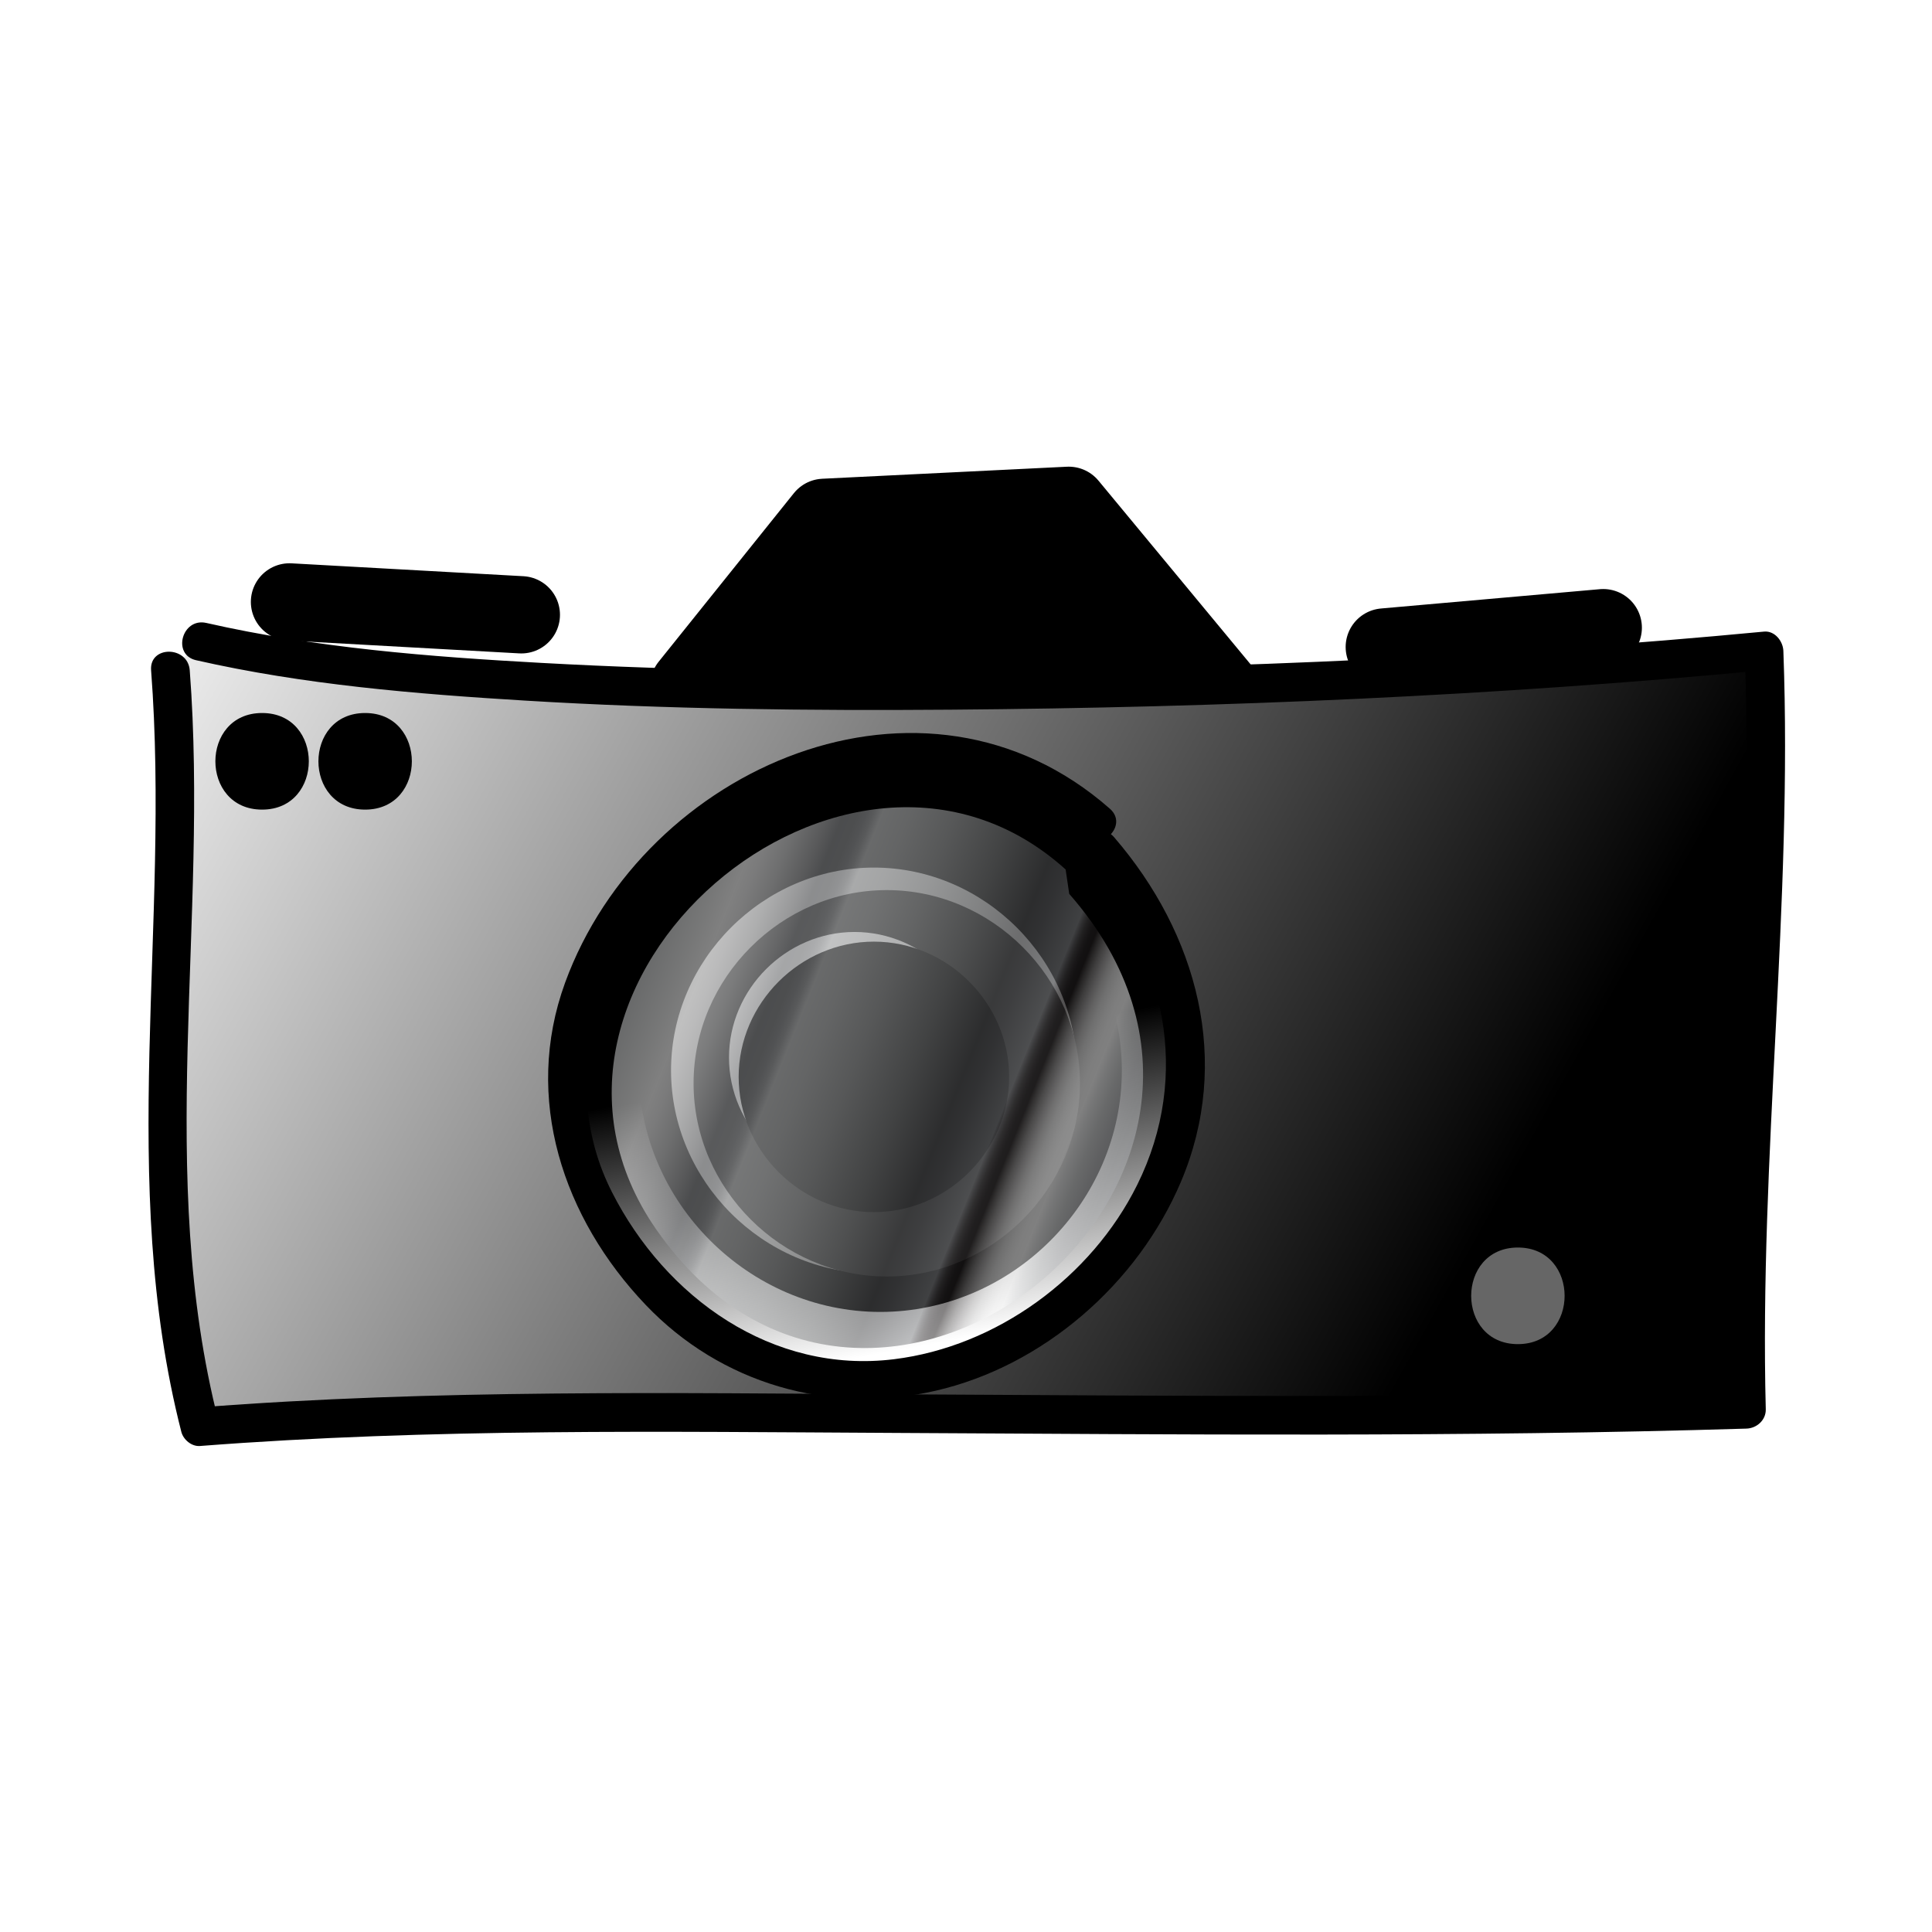
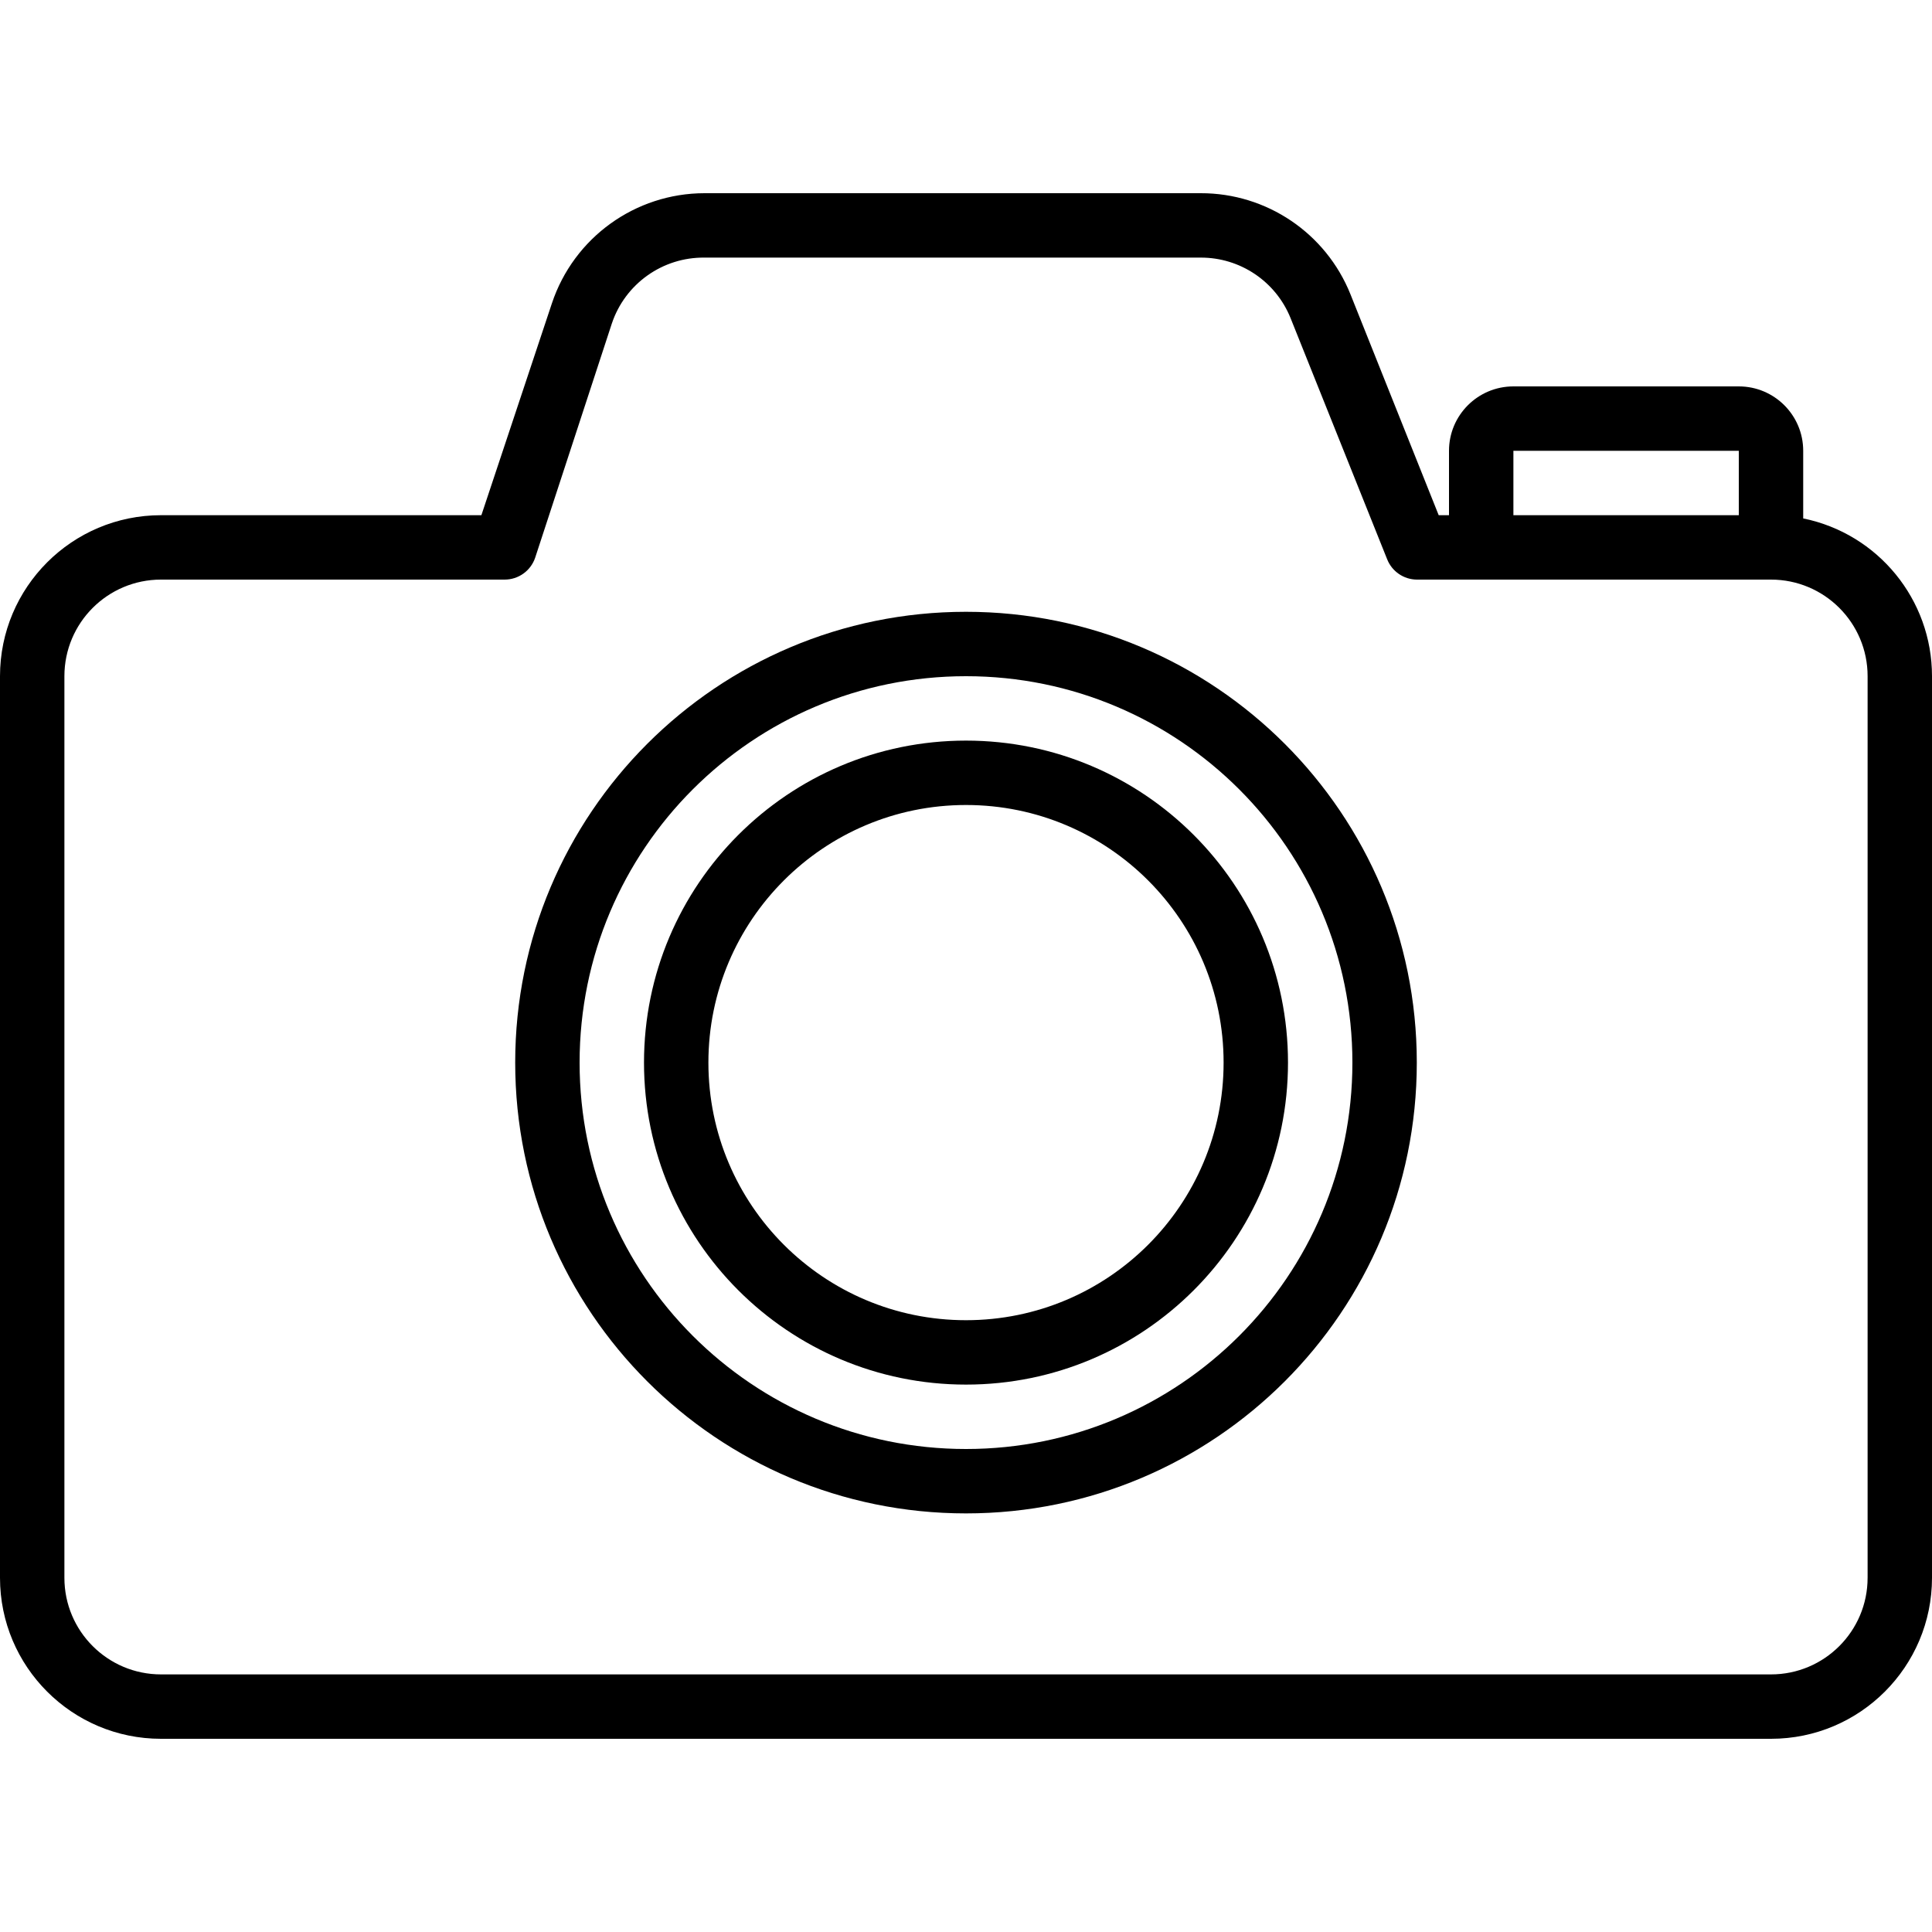
- <svg xmlns="http://www.w3.org/2000/svg" version="1.0" id="Layer_1" x="0px" y="0px" width="300px" height="300px" viewBox="0 0 300 300" enable-background="new 0 0 300 300" xml:space="preserve">
+ <svg xmlns="http://www.w3.org/2000/svg" viewBox="0 0 512 512" style="enable-background: new 0 0 512 512" xml:space="preserve">
  <g>
-     <polygon stroke="#000000" stroke-width="12" stroke-linecap="round" stroke-linejoin="round" stroke-miterlimit="10" points="   106.952,106.511 127.952,80.334 165.952,78.465 189.952,107.446  " />
    <g>
-       <linearGradient id="SVGID_1_" gradientUnits="userSpaceOnUse" x1="15.884" y1="85.635" x2="224.696" y2="201.308">
-         <stop offset="0" style="stop-color:#FFFFFF" />
-         <stop offset="1" style="stop-color:#000000" />
-       </linearGradient>
-       <path fill="url(#SVGID_1_)" d="M26.462,104.082c3.325,41.008-6.099,76.848,4.587,117.453c56.997-4.5,153.492-0.001,240.139-2.701    c-1.151-40.797,4.369-76.838,2.732-117.758c-62.381,5.965-189.526,10.814-242.682-1.452" />
-       <g>
-         <path d="M23.462,104.082c3.022,39.532-5.284,79.268,4.694,118.25c0.311,1.215,1.594,2.303,2.893,2.202     c35.913-2.783,72.091-2.217,108.081-2.03c44.019,0.229,88.051,0.674,132.058-0.671c1.602-0.049,3.043-1.328,3-3     c-1.008-39.299,4.198-78.456,2.732-117.758c-0.056-1.513-1.327-3.159-3-3c-40.973,3.893-82.209,5.656-123.355,6.097     c-22.162,0.237-44.345-0.021-66.478-1.236c-17.407-0.955-35.015-2.331-52.05-6.206c-3.767-0.857-5.367,4.928-1.595,5.786     c16.732,3.806,34.007,5.234,51.099,6.273c22.011,1.338,44.089,1.578,66.135,1.409c42.103-0.322,84.322-2.14,126.245-6.123     c-1-1-2-2-3-3c1.465,39.302-3.741,78.459-2.732,117.758c1-1,2-2,3-3c-43.426,1.328-86.878,0.918-130.317,0.681     c-36.568-0.2-73.332-0.807-109.822,2.021c0.964,0.734,1.929,1.468,2.893,2.202c-9.83-38.405-1.502-77.693-4.48-116.655     C29.169,100.25,23.167,100.221,23.462,104.082L23.462,104.082z" />
-       </g>
-     </g>
-     <g>
-       <linearGradient id="SVGID_2_" gradientUnits="userSpaceOnUse" x1="171.039" y1="200.095" x2="146.718" y2="161.713" gradientTransform="matrix(0.9282 0.3722 -0.3722 0.9282 59.7643 -40.5099)">
-         <stop offset="0" style="stop-color:#FFFFFF" />
-         <stop offset="1" style="stop-color:#000000" />
-       </linearGradient>
-       <path fill="url(#SVGID_2_)" d="M170.229,127.707c-39.425-35.593-105.116,20.564-74.106,65.158    c38.887,55.924,120.046-9.226,74.759-60.737" />
-       <g>
-         <path d="M172.35,125.586c-28.869-25.419-72.347-6.543-84.597,26.993c-6.576,18.002-0.307,36.586,12.5,50.032     c11.681,12.264,28.518,17.1,44.93,13.365c16.82-3.828,31.482-16.665,38.177-32.434c7.961-18.752,2.587-38.52-10.357-53.534     c-2.531-2.935-6.755,1.328-4.243,4.243c12.174,14.121,16.288,32.65,7.826,49.73c-7.104,14.339-21.835,25.116-37.764,27.078     c-18.887,2.326-35.478-9.562-43.797-25.944c-8.709-17.151-2.031-36.855,10.736-49.866c16.638-16.955,43.664-21.869,62.346-5.419     C170.999,132.375,175.259,128.148,172.35,125.586L172.35,125.586z" />
-       </g>
-     </g>
-     <g>
-       <g>
-         <path d="M40.698,125.716c9.673,0,9.673-15,0-15S31.025,125.716,40.698,125.716L40.698,125.716z" />
-       </g>
-     </g>
-     <g>
-       <g>
-         <path d="M56.698,125.716c9.673,0,9.673-15,0-15S47.025,125.716,56.698,125.716L56.698,125.716z" />
-       </g>
-     </g>
-     <g>
-       <g>
-         <path d="M136.698,203.716c20.442,0,37.5-17.058,37.5-37.5s-17.058-37.5-37.5-37.5s-37.5,17.058-37.5,37.5     S116.256,203.716,136.698,203.716L136.698,203.716z" />
-       </g>
-     </g>
-     <g>
-       <g>
-         <path fill="#808080" d="M135.698,197.716c17.171,0,31.5-14.329,31.5-31.5s-14.329-31.5-31.5-31.5s-31.5,14.329-31.5,31.5     S118.526,197.716,135.698,197.716L135.698,197.716z" />
-       </g>
-     </g>
-     <line fill="none" stroke="#000000" stroke-width="12" stroke-linecap="round" stroke-miterlimit="10" x1="214.952" y1="100.465" x2="248.952" y2="97.465" />
-     <line fill="none" stroke="#000000" stroke-width="12" stroke-linecap="round" stroke-miterlimit="10" x1="44.952" y1="93.465" x2="80.952" y2="95.465" />
-     <g>
-       <g>
-         <path fill="#1A1A1A" d="M137.698,198.216c16.354,0,30-13.646,30-30s-13.646-30-30-30s-30,13.646-30,30     S121.344,198.216,137.698,198.216L137.698,198.216z" />
-       </g>
-     </g>
-     <g>
-       <g>
-         <path fill="#B3B3B3" d="M132.698,183.716c10.63,0,19.5-8.87,19.5-19.5c0-10.63-8.87-19.5-19.5-19.5s-19.5,8.87-19.5,19.5     C113.198,174.846,122.068,183.716,132.698,183.716L132.698,183.716z" />
-       </g>
-     </g>
-     <g>
-       <g>
-         <path d="M135.698,188.216c11.448,0,21-9.552,21-21c0-11.448-9.552-21-21-21c-11.448,0-21,9.552-21,21     C114.698,178.664,124.25,188.216,135.698,188.216L135.698,188.216z" />
-       </g>
-     </g>
-     <g opacity="0.5">
-       <linearGradient id="SVGID_3_" gradientUnits="userSpaceOnUse" x1="108.237" y1="163.953" x2="189.178" y2="163.953" gradientTransform="matrix(0.9282 0.3722 -0.3722 0.9282 59.7643 -40.5099)">
-         <stop offset="0" style="stop-color:#E5E2DF" />
-         <stop offset="0" style="stop-color:#D6D7D7" />
-         <stop offset="0" style="stop-color:#D1D3D4" />
-         <stop offset="0.068" style="stop-color:#EDEEEE" />
-         <stop offset="0.107" style="stop-color:#FFFFFF" />
-         <stop offset="0.13" style="stop-color:#F5F5F6" />
-         <stop offset="0.17" style="stop-color:#DBDCDD" />
-         <stop offset="0.22" style="stop-color:#B1B2B4" />
-         <stop offset="0.247" style="stop-color:#97999C" />
-         <stop offset="0.272" style="stop-color:#9A9C9E" />
-         <stop offset="0.287" style="stop-color:#A2A4A7" />
-         <stop offset="0.299" style="stop-color:#B0B2B4" />
-         <stop offset="0.309" style="stop-color:#C4C6C8" />
-         <stop offset="0.315" style="stop-color:#D1D3D4" />
-         <stop offset="0.364" style="stop-color:#C7C9CA" />
-         <stop offset="0.446" style="stop-color:#ADAFB0" />
-         <stop offset="0.552" style="stop-color:#838586" />
-         <stop offset="0.646" style="stop-color:#58595B" />
-         <stop offset="0.678" style="stop-color:#616265" />
-         <stop offset="0.731" style="stop-color:#7A7C7F" />
-         <stop offset="0.742" style="stop-color:#808285" />
-         <stop offset="0.743" style="stop-color:#797A7D" />
-         <stop offset="0.75" style="stop-color:#5A595C" />
-         <stop offset="0.757" style="stop-color:#424041" />
-         <stop offset="0.765" style="stop-color:#312D2F" />
-         <stop offset="0.772" style="stop-color:#262324" />
-         <stop offset="0.781" style="stop-color:#231F20" />
-         <stop offset="0.79" style="stop-color:#4B4848" />
-         <stop offset="0.802" style="stop-color:#7A7878" />
-         <stop offset="0.815" style="stop-color:#A3A1A2" />
-         <stop offset="0.827" style="stop-color:#C4C3C3" />
-         <stop offset="0.84" style="stop-color:#DEDEDE" />
-         <stop offset="0.854" style="stop-color:#F0F0F0" />
-         <stop offset="0.867" style="stop-color:#FBFBFB" />
-         <stop offset="0.882" style="stop-color:#FFFFFF" />
-         <stop offset="0.897" style="stop-color:#EAEBEC" />
-         <stop offset="0.921" style="stop-color:#D0D2D3" />
-         <stop offset="0.946" style="stop-color:#BEBFC2" />
-         <stop offset="0.972" style="stop-color:#B3B5B7" />
-         <stop offset="1" style="stop-color:#AFB1B4" />
-       </linearGradient>
-       <path fill="url(#SVGID_3_)" d="M165.47,135.012c-33.819-30.532-90.169,17.64-63.569,55.894    c33.358,47.972,102.976-7.914,64.129-52.101L165.47,135.012z" />
-     </g>
-     <g>
-       <g>
-         <path fill="#666666" d="M235.698,208.716c9.673,0,9.673-15,0-15S226.025,208.716,235.698,208.716L235.698,208.716z" />
-       </g>
+       <path d="M477.867,137.387v-17.92c0-9.426-7.641-17.067-17.067-17.067h-59.733c-9.426,0-17.067,7.641-17.067,17.067v17.067h-2.731    l-23.381-58.539c-6.497-16.211-22.216-26.826-39.68-26.795H186.709c-18.357,0.014-34.647,11.768-40.448,29.184l-18.688,56.149    H42.667C19.103,136.533,0,155.636,0,179.2v238.933C0,441.698,19.103,460.8,42.667,460.8h426.667    c23.564,0,42.667-19.103,42.667-42.667V179.2C512.004,158.922,497.735,141.442,477.867,137.387z M401.067,119.467H460.8v17.067    h-59.733V119.467z M494.933,418.133c0,14.138-11.461,25.6-25.6,25.6H42.667c-14.138,0-25.6-11.461-25.6-25.6V179.2    c0-14.138,11.462-25.6,25.6-25.6h91.051c3.669,0.009,6.933-2.327,8.107-5.803l20.309-62.037    c3.522-10.551,13.453-17.621,24.576-17.493h131.499c10.47-0.024,19.899,6.33,23.808,16.043l25.6,63.915    c1.282,3.22,4.385,5.345,7.851,5.376h93.867c14.138,0,25.6,11.461,25.6,25.6V418.133z" />
    </g>
  </g>
+   <g>
+     <g>
+       <path d="M256,162.133c-65.98,0-119.467,53.487-119.467,119.467S190.02,401.067,256,401.067S375.467,347.58,375.467,281.6    S321.98,162.133,256,162.133z M256,384c-56.554,0-102.4-45.846-102.4-102.4S199.446,179.2,256,179.2    c56.554,0,102.4,45.846,102.4,102.4S312.554,384,256,384z" />
+     </g>
+   </g>
+   <g>
+     <g>
+       <path d="M256,196.267c-47.128,0-85.333,38.205-85.333,85.333s38.205,85.333,85.333,85.333s85.333-38.205,85.333-85.333    S303.128,196.267,256,196.267z M256,349.867c-37.703,0-68.267-30.564-68.267-68.267s30.564-68.267,68.267-68.267    s68.267,30.564,68.267,68.267S293.703,349.867,256,349.867z" />
+     </g>
+   </g>
+   <g />
+   <g />
+   <g />
+   <g />
+   <g />
+   <g />
+   <g />
+   <g />
+   <g />
+   <g />
+   <g />
+   <g />
+   <g />
+   <g />
+   <g />
</svg>
